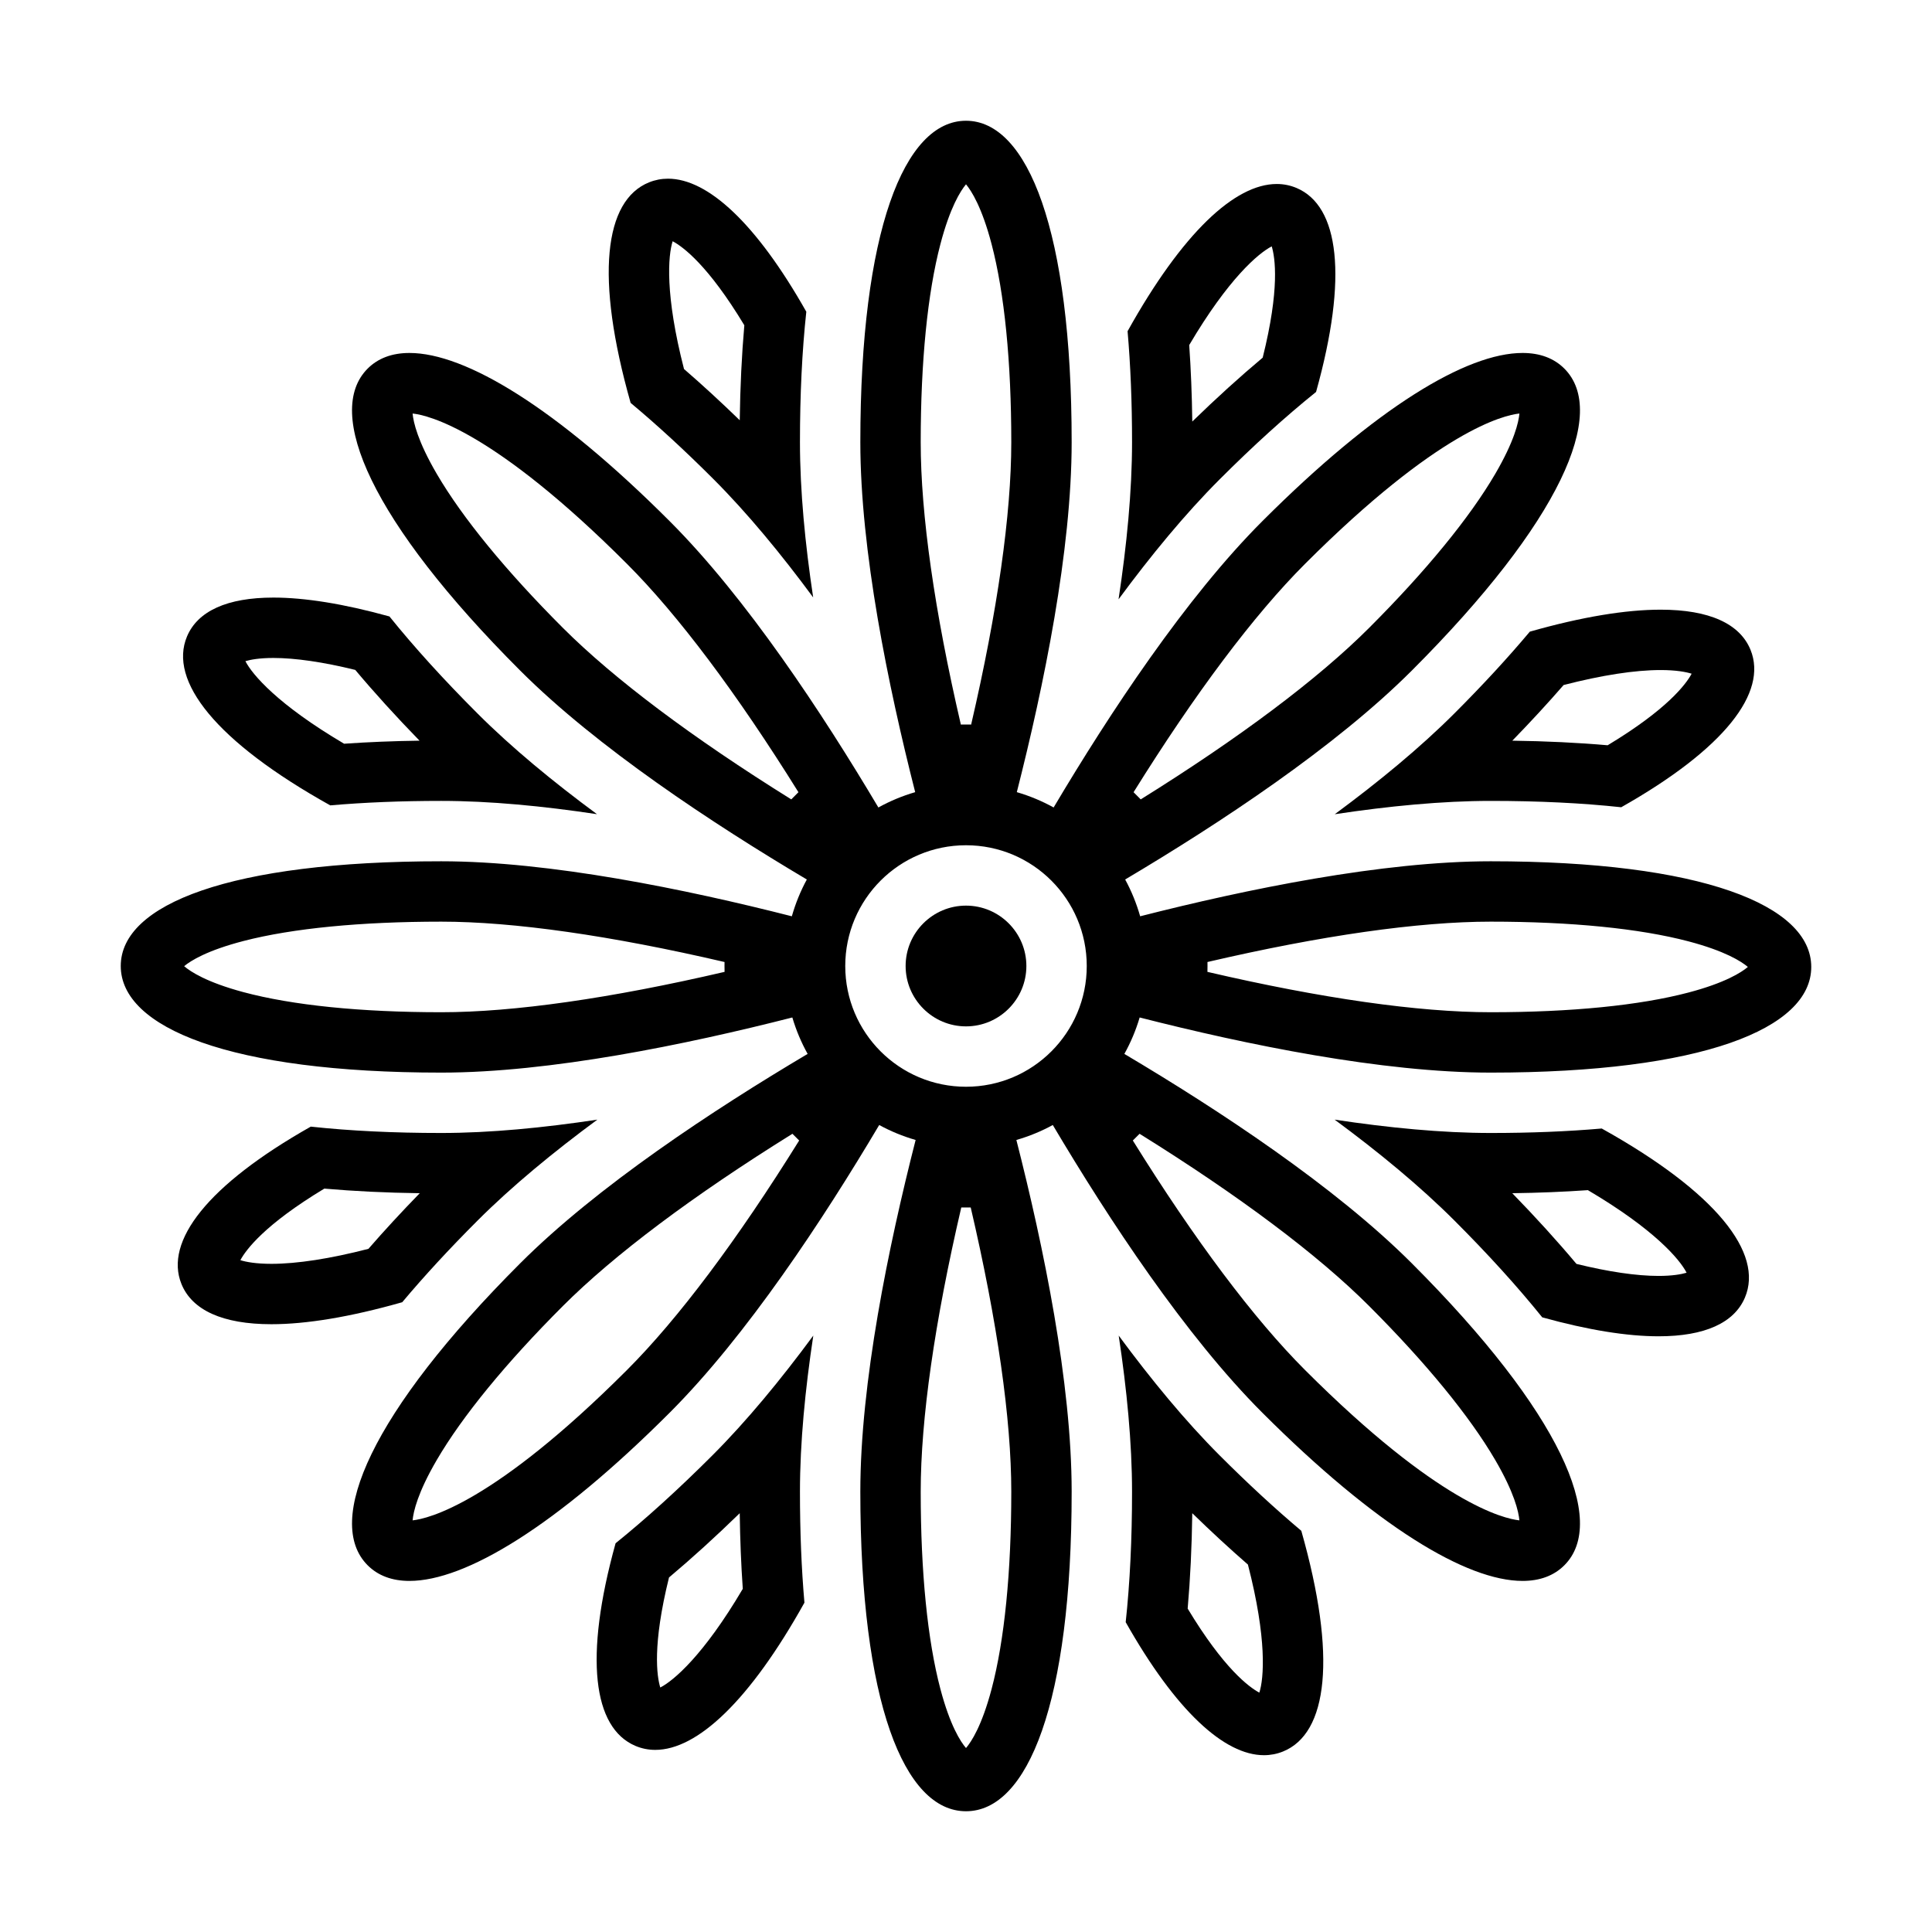
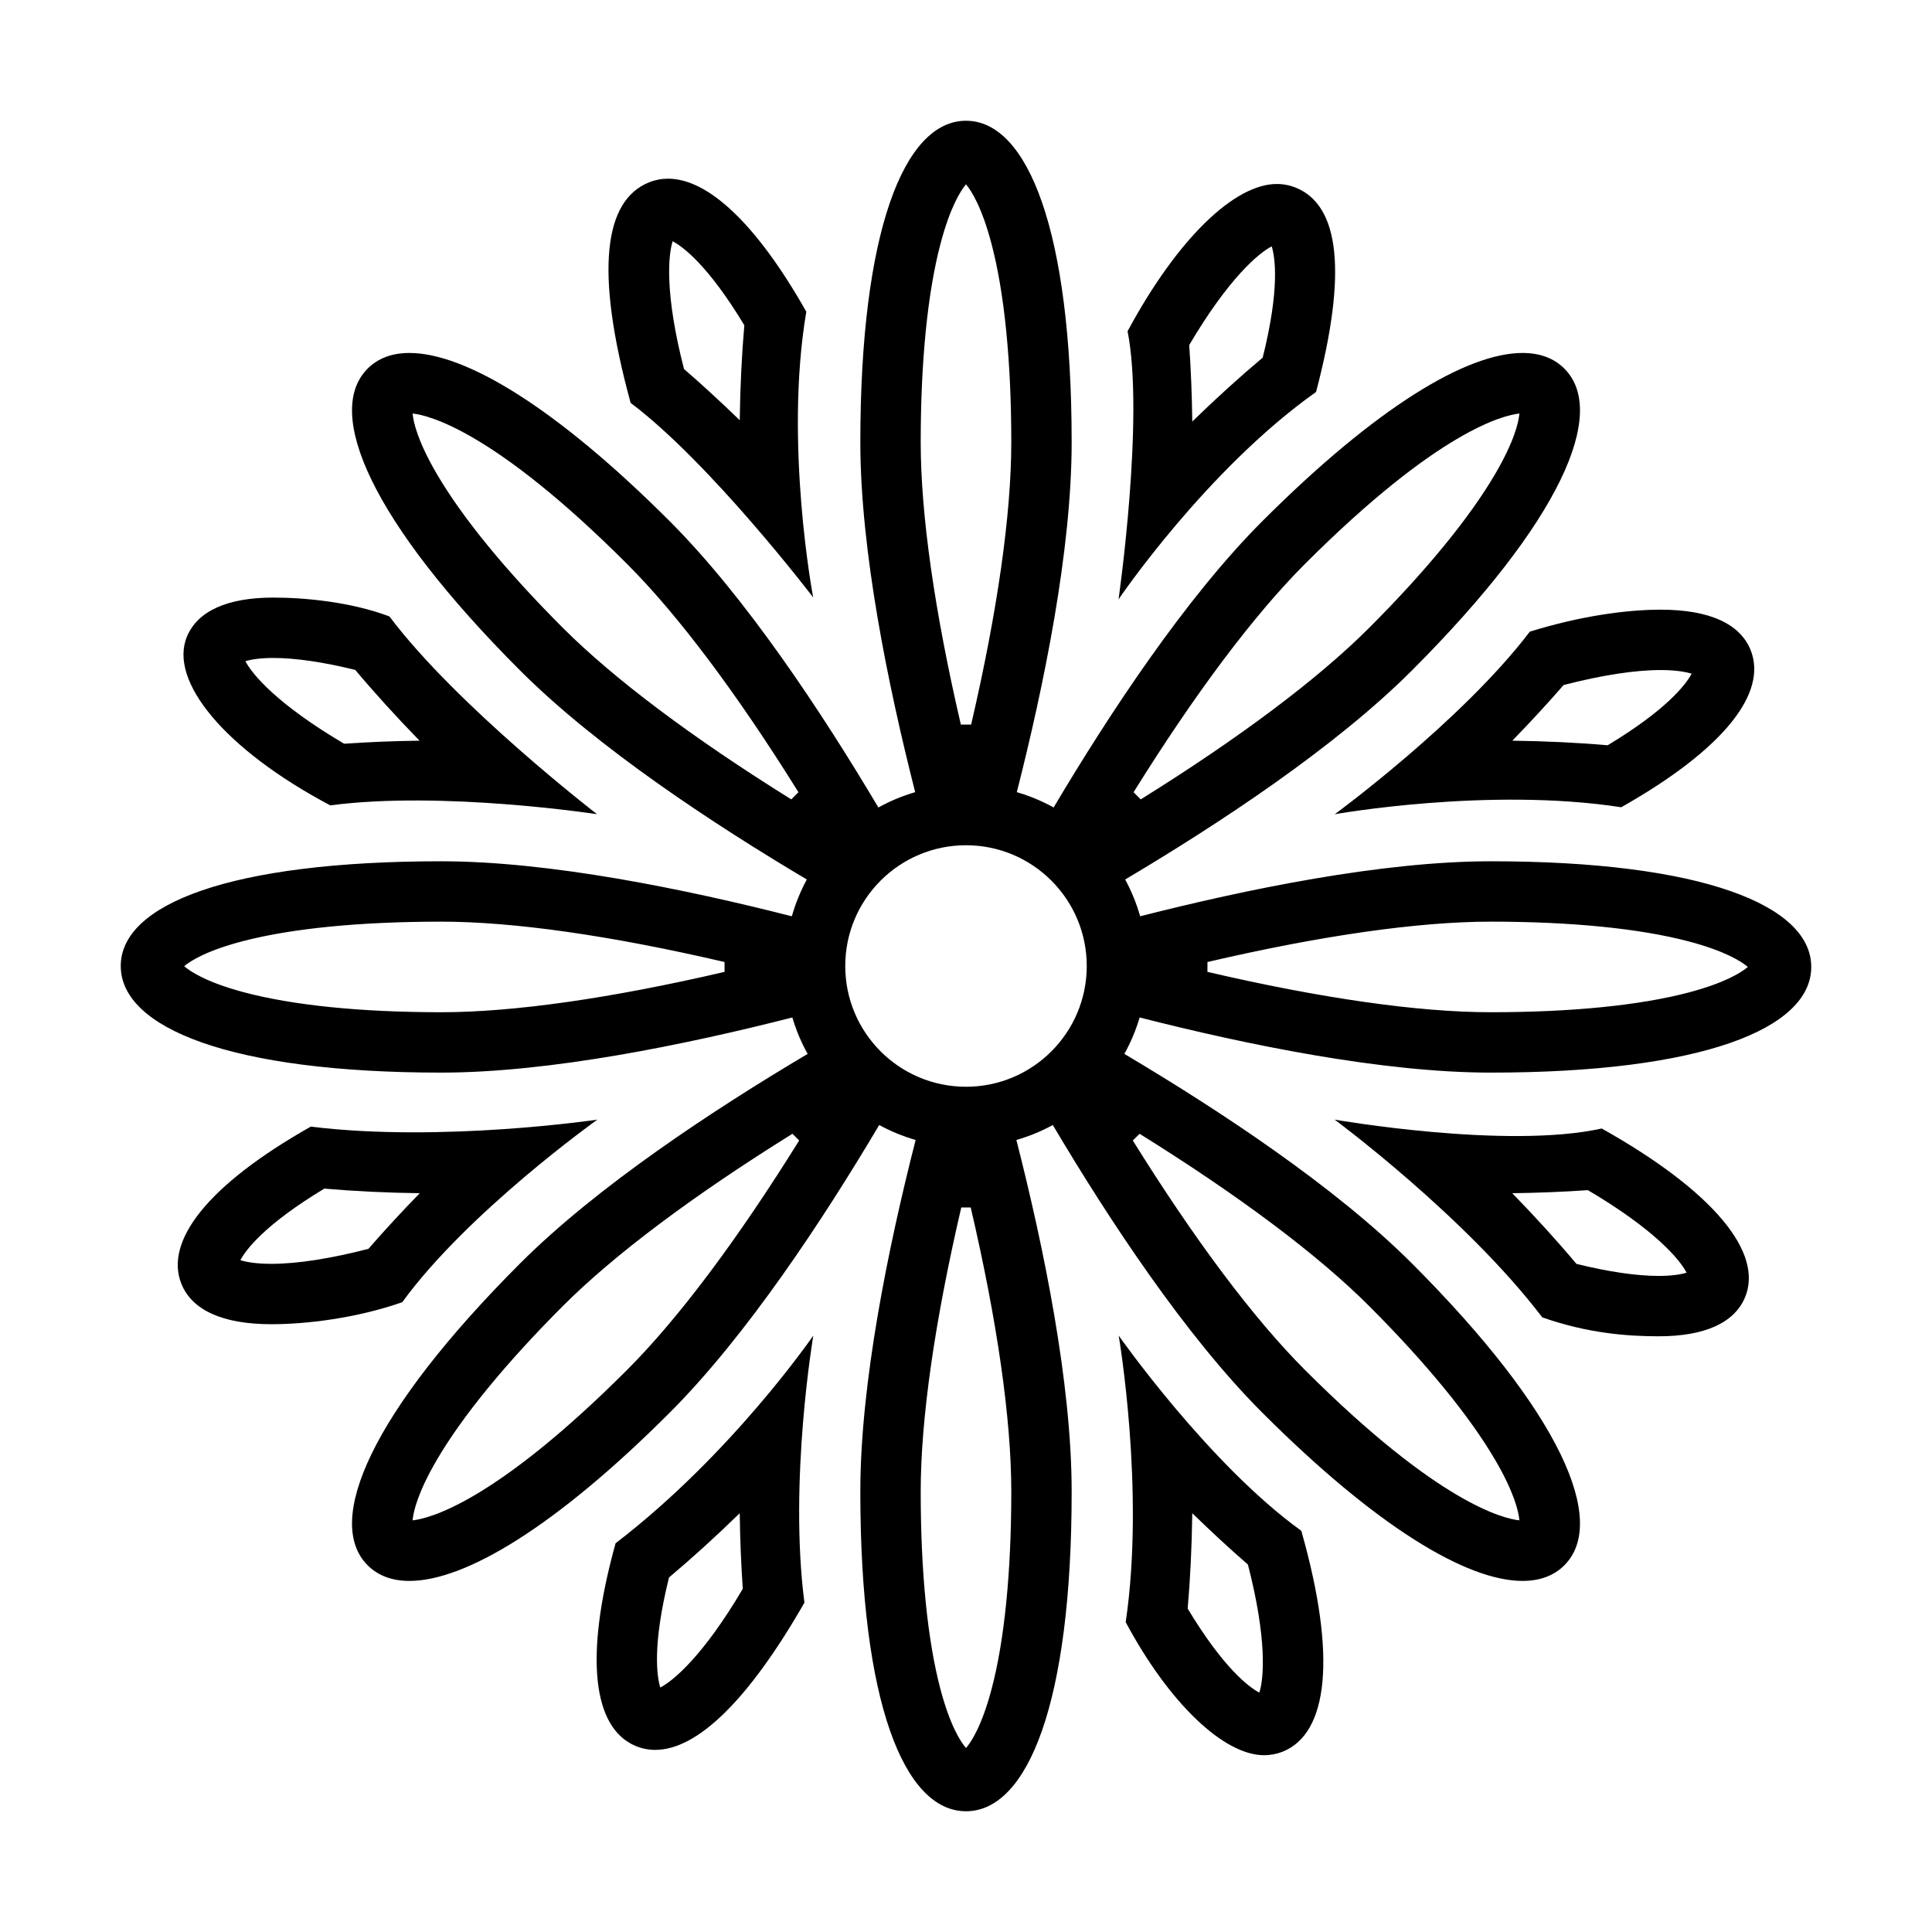
<svg xmlns="http://www.w3.org/2000/svg" version="1.1" id="Layer_1" x="0px" y="0px" width="512px" height="512px" viewBox="0 0 512 512" enable-background="new 0 0 512 512" xml:space="preserve">
  <g>
-     <path d="M395.057,228.247c-28.733,0-64.708,7.391-92.902,14.578c-0.975-3.419-2.306-6.688-3.974-9.75   c25.009-14.852,55.645-35.05,75.948-55.353c39.547-39.547,52.023-68.458,40.44-80.042c-2.747-2.748-6.471-4.142-11.079-4.142   c-14.818,0-38.796,14.415-68.963,44.582c-20.282,20.282-40.459,50.873-55.306,75.869c-3.062-1.696-6.33-3.062-9.755-4.062   c7.174-28.17,14.535-64.059,14.535-92.735C284.002,61.266,272.382,32,256,32s-28.002,29.266-28.002,85.194   c0,28.676,7.362,64.565,14.536,92.735c-3.425,1-6.693,2.365-9.755,4.062c-14.847-24.996-35.023-55.587-55.305-75.869   C147.309,107.957,123.33,93.54,108.51,93.54c-4.609,0-8.331,1.394-11.079,4.142c-11.584,11.583,0.894,40.494,40.44,80.041   c20.303,20.303,50.938,40.501,75.947,55.353c-1.668,3.062-2.999,6.331-3.974,9.75c-28.194-7.188-64.169-14.578-92.901-14.578   C61.016,228.247,32,239.618,32,256s29.016,28.252,84.944,28.252c28.777,0,64.82-7.413,93.034-14.611   c1.003,3.391,2.368,6.624,4.055,9.656c-25.048,14.863-55.801,35.119-76.161,55.479c-39.547,39.547-52.023,68.458-40.44,80.042   c2.748,2.748,6.471,4.142,11.078,4.142c14.819,0,38.796-14.415,68.963-44.583c20.382-20.381,40.659-51.177,55.526-76.239   c3.032,1.658,6.267,2.989,9.651,3.967c-7.211,28.239-14.654,64.367-14.654,93.201C227.998,451.234,239.618,480,256,480   s28.002-28.766,28.002-84.694c0-28.834-7.442-64.962-14.653-93.201c3.385-0.978,6.619-2.309,9.651-3.967   c14.867,25.062,35.145,55.858,55.527,76.24c30.164,30.165,54.144,44.582,68.963,44.582c4.609,0,8.33-1.394,11.078-4.142   c11.584-11.584-0.893-40.495-40.439-80.042c-20.361-20.36-51.114-40.616-76.162-55.479c1.687-3.032,3.052-6.266,4.055-9.656   c28.215,7.198,64.258,14.611,93.035,14.611c55.928,0,84.943-11.62,84.943-28.002S450.984,228.247,395.057,228.247z    M345.841,149.436c35.382-35.383,52.681-39.412,56.818-39.846c-0.211,2.305-1.343,7.326-6.404,15.991   c-6.786,11.62-18.35,25.738-33.44,40.828c-13.533,13.534-34.299,29.111-60.512,45.438c-0.619-0.648-1.25-1.283-1.895-1.904   C316.732,183.729,332.309,162.968,345.841,149.436z M249.222,64.678c2.548-9.703,5.297-14.055,6.778-15.834   c1.481,1.78,4.23,6.131,6.778,15.834c3.417,13.015,5.224,31.174,5.224,52.516c0,19.117-3.66,44.781-10.637,74.821   c-0.455-0.01-0.91-0.015-1.365-0.015s-0.91,0.005-1.365,0.015c-6.977-30.04-10.638-55.704-10.638-74.821   C243.998,95.853,245.804,77.693,249.222,64.678z M209.698,211.846c-26.213-16.326-46.979-31.904-60.512-45.437   c-15.09-15.091-26.653-29.208-33.439-40.828c-5.061-8.665-6.194-13.687-6.404-15.992c4.138,0.435,21.436,4.463,56.818,39.845   c13.533,13.533,29.108,34.295,45.433,60.507C210.948,210.563,210.316,211.198,209.698,211.846z M116.944,268.252   c-21.339,0-39.483-1.845-52.471-5.335c-9.689-2.604-13.961-5.394-15.675-6.87c1.75-1.451,6.077-4.177,15.796-6.689   c12.927-3.343,31.029-5.11,52.351-5.11c19.172,0,44.922,3.68,75.064,10.694C192.003,255.294,192,255.646,192,256   c0,0.52,0.006,1.037,0.019,1.556C161.87,264.572,136.12,268.252,116.944,268.252z M166.16,363.064   c-35.383,35.382-52.68,39.411-56.818,39.846c0.21-2.305,1.343-7.326,6.404-15.992c6.786-11.619,18.349-25.737,33.439-40.828   c13.587-13.586,34.457-29.229,60.815-45.625c0.584,0.604,1.181,1.197,1.789,1.779C195.394,328.603,179.749,349.475,166.16,363.064z    M262.782,447.612c-2.569,9.707-5.338,13.954-6.782,15.636c-1.444-1.682-4.212-5.929-6.782-15.636   c-3.415-12.901-5.22-30.988-5.22-52.307c0-19.228,3.701-45.066,10.752-75.317c0.417,0.008,0.834,0.012,1.25,0.012   s0.834-0.004,1.25-0.012c7.052,30.25,10.752,56.089,10.752,75.317C268.002,416.624,266.197,434.711,262.782,447.612z M256,288   c-17.673,0-32-14.327-32-32s14.327-32,32-32s32,14.327,32,32S273.673,288,256,288z M302,300.465   c26.356,16.395,47.227,32.037,60.814,45.625c15.091,15.091,26.654,29.209,33.44,40.828c5.062,8.666,6.193,13.688,6.403,15.992   c-4.137-0.435-21.435-4.464-56.817-39.846c-13.589-13.59-29.234-34.462-45.63-60.82C300.818,301.663,301.415,301.069,302,300.465z    M447.467,263.03c-12.958,3.416-31.081,5.222-52.41,5.222c-19.176,0-44.927-3.68-75.076-10.696c0.014-0.519,0.02-1.036,0.02-1.556   c0-0.354-0.003-0.706-0.009-1.059c30.144-7.014,55.893-10.694,75.065-10.694c21.329,0,39.453,1.806,52.41,5.222   c9.705,2.559,14.005,5.317,15.736,6.781C461.472,257.713,457.172,260.471,447.467,263.03z" />
-     <path d="M323.213,385.691c-9.137-9.137-18.184-20.137-26.746-31.746c2.154,14.264,3.535,28.438,3.535,41.36   c0,12.649-0.562,24.196-1.682,34.587c13.291,23.509,26.139,35.253,36.643,35.253c1.749,0,3.432-0.325,5.042-0.976   c11.874-4.797,14.35-25.089,4.855-58.491C337.95,399.869,330.734,393.213,323.213,385.691z M333.738,448.566   c-2.738-1.46-9.407-6.369-18.992-22.269c0.689-7.872,1.098-16.337,1.219-25.282c5.012,4.88,9.947,9.436,14.747,13.613   C335.816,434.408,334.954,444.779,333.738,448.566z" />
-     <path d="M189.031,126.927c9.048,9.048,17.997,19.917,26.466,31.393c-2.134-14.184-3.5-28.275-3.5-41.126   c0-12.649,0.563-24.196,1.682-34.586c-13.292-23.51-26.139-35.255-36.644-35.255c-1.749,0-3.431,0.325-5.042,0.976   c-11.868,4.795-14.348,25.068-4.87,58.441C174.122,112.613,181.43,119.325,189.031,126.927z M178.261,63.932   c2.737,1.459,9.407,6.369,18.994,22.27c-0.687,7.838-1.094,16.264-1.217,25.167c-5.001-4.856-9.943-9.398-14.769-13.574   C176.185,78.064,177.046,67.713,178.261,63.932z" />
-     <path d="M126.559,323.463c9.137-9.138,20.137-18.185,31.747-26.746c-14.264,2.154-28.439,3.535-41.361,3.535   c-12.649,0-24.197-0.562-34.588-1.683c-27.422,15.504-38.836,30.401-34.277,41.686c2.806,6.944,10.913,10.675,23.842,10.675   c9.182,0,20.795-1.881,34.672-5.827C112.412,338.173,119.068,330.953,126.559,323.463z M71.921,334.93   c-4.092,0-6.733-0.502-8.223-0.97c1.477-2.755,6.407-9.411,22.253-18.966c7.872,0.69,16.338,1.099,25.284,1.22   c-4.87,5.004-9.42,9.937-13.598,14.742C87.549,333.562,78.728,334.93,71.921,334.93z" />
-     <path d="M385.442,189.051c-9.13,9.13-20.12,18.17-31.719,26.728c14.254-2.152,28.419-3.531,41.333-3.531   c12.648,0,24.194,0.563,34.585,1.682c27.423-15.504,38.838-30.402,34.279-41.685c-2.806-6.945-10.914-10.675-23.844-10.675   c-9.178,0-20.785,1.879-34.654,5.822C399.601,174.327,392.939,181.554,385.442,189.051z M440.077,177.569   c4.093,0,6.734,0.502,8.225,0.97c-1.478,2.755-6.409,9.412-22.255,18.965c-7.867-0.689-16.327-1.097-25.267-1.218   c4.869-5.004,9.42-9.939,13.6-14.749C424.461,178.935,433.274,177.569,440.077,177.569z" />
-     <path d="M188.787,385.691c-8.986,8.986-17.541,16.747-25.652,23.289c-8.42,30.34-5.956,48.938,5.244,53.691   c1.674,0.711,3.437,1.066,5.275,1.066c11.107,0,25.019-12.975,39.528-39.014c-0.786-9.015-1.185-18.826-1.185-29.419   c0-12.922,1.381-27.097,3.536-41.36C206.971,365.555,197.924,376.554,188.787,385.691z M174.981,447.207   c-0.904-2.966-2.147-11.15,2.312-29.159c6.048-5.079,12.323-10.782,18.743-17.032c0.095,6.979,0.366,13.686,0.81,20.039   C186.466,438.66,178.52,445.39,174.981,447.207z" />
-     <path d="M323.213,127.038c8.951-8.951,17.473-16.667,25.557-23.168c8.538-30.55,6.095-49.271-5.148-54.044   c-1.674-0.71-3.437-1.066-5.274-1.066c-11.106,0-25.02,12.975-39.528,39.013c0.785,9.016,1.184,18.828,1.184,29.421   c0,13.004-1.398,27.277-3.576,41.632C305,147.205,314.061,136.19,323.213,127.038z M337.02,65.29   c0.91,2.984,2.166,11.251-2.393,29.491c-6.029,5.051-12.277,10.72-18.66,16.931c-0.092-7.062-0.364-13.846-0.812-20.269   C325.534,73.836,333.482,67.107,337.02,65.29z" />
-     <path d="M87.524,213.432c9.015-0.786,18.827-1.185,29.42-1.185c12.894,0,27.036,1.375,41.268,3.521   c-11.576-8.54-22.541-17.562-31.654-26.675c-8.982-8.982-16.775-17.568-23.349-25.726c-12.195-3.38-22.492-5.001-30.752-5.001   c-12.267,0-20.042,3.573-22.881,10.261C44.572,180.419,57.177,196.522,87.524,213.432z M72.458,174.367   c5.815,0,13.242,1.088,21.687,3.165c5.077,6.049,10.781,12.33,17.034,18.754c-6.959,0.096-13.648,0.367-19.984,0.81   C73.563,186.7,66.84,178.745,65.034,175.215C66.415,174.801,68.809,174.367,72.458,174.367z" />
-     <path d="M424.477,299.067c-9.016,0.786-18.827,1.185-29.42,1.185c-12.923,0-27.098-1.381-41.361-3.535   c11.609,8.562,22.609,17.608,31.746,26.746c8.945,8.943,16.711,17.507,23.268,25.646c12.23,3.396,22.555,5.023,30.833,5.023   c12.266,0,20.041-3.573,22.88-10.261C467.428,332.08,454.822,315.977,424.477,299.067z M439.542,338.132   c-5.833,0-13.287-1.095-21.765-3.185c-5.078-6.053-10.774-12.326-17.012-18.734c6.98-0.095,13.688-0.365,20.041-0.81   c17.631,10.396,24.353,18.351,26.158,21.881C445.585,337.697,443.19,338.132,439.542,338.132z" />
-     <path d="M256,240c-8.822,0-16,7.178-16,16s7.178,16,16,16s16-7.178,16-16S264.822,240,256,240z" />
+     <path d="M395.057,284.252c55.929,0,84.943-11.62,84.943-28.002s-29.016-28.003-84.943-28.003c-28.732,0-64.708,7.391-92.902,14.578   c-0.975-3.419-2.305-6.688-3.973-9.75c25.009-14.852,55.645-35.05,75.947-55.353c39.547-39.547,52.023-68.458,40.44-80.042   c-2.747-2.748-6.472-4.142-11.079-4.142c-14.818,0-38.796,14.415-68.963,44.582c-20.282,20.282-40.459,50.873-55.307,75.869   c-3.062-1.696-6.33-3.062-9.755-4.062c7.175-28.17,14.535-64.059,14.535-92.735C284.002,61.266,272.382,32,256,32   s-28.002,29.266-28.002,85.194c0,28.676,7.362,64.565,14.536,92.735c-3.425,1-6.693,2.365-9.755,4.062   c-14.847-24.996-35.023-55.587-55.305-75.869C147.309,107.957,123.33,93.54,108.51,93.54c-4.609,0-8.331,1.394-11.079,4.142   c-11.584,11.583,0.894,40.494,40.44,80.041c20.303,20.303,50.938,40.501,75.947,55.353c-1.668,3.062-2.999,6.331-3.974,9.75   c-28.194-7.188-64.169-14.578-92.901-14.578C61.016,228.247,32,239.618,32,256s29.016,28.252,84.944,28.252   c28.777,0,64.82-7.413,93.034-14.611c1.003,3.392,2.368,6.625,4.055,9.656c-25.048,14.863-55.801,35.119-76.161,55.479   c-39.547,39.548-52.023,68.459-40.44,80.043c2.748,2.748,6.471,4.142,11.078,4.142c14.819,0,38.796-14.415,68.963-44.583   c20.382-20.381,40.659-51.177,55.526-76.238c3.032,1.657,6.267,2.988,9.651,3.967c-7.211,28.238-14.654,64.367-14.654,93.201   C227.998,451.234,239.618,480,256,480s28.002-28.766,28.002-84.693c0-28.834-7.441-64.963-14.652-93.201   c3.385-0.979,6.618-2.31,9.65-3.967c14.867,25.062,35.145,55.857,55.527,76.239c30.164,30.165,54.144,44.582,68.963,44.582   c4.608,0,8.33-1.394,11.078-4.142c11.584-11.584-0.894-40.495-40.439-80.043c-20.361-20.359-51.114-40.615-76.162-55.479   c1.688-3.031,3.053-6.266,4.055-9.656C330.237,276.839,366.28,284.252,395.057,284.252z M319.992,254.941   c30.144-7.014,55.893-10.694,75.064-10.694c21.329,0,39.453,1.806,52.41,5.222c9.705,2.559,14.005,5.317,15.736,6.781   c-1.731,1.463-6.031,4.221-15.736,6.779c-12.958,3.416-31.081,5.223-52.41,5.223c-19.176,0-44.927-3.68-75.075-10.695   L319.992,254.941z M345.841,149.436c35.382-35.383,52.682-39.412,56.818-39.846c-0.211,2.305-1.343,7.326-6.404,15.991   c-6.786,11.62-18.35,25.738-33.439,40.828c-13.533,13.534-34.3,29.111-60.513,45.438c-0.619-0.648-1.25-1.283-1.895-1.904   C316.732,183.729,332.309,162.968,345.841,149.436z M209.698,211.846c-26.213-16.326-46.979-31.904-60.512-45.437   c-15.09-15.091-26.653-29.208-33.439-40.828c-5.061-8.665-6.194-13.687-6.404-15.992c4.138,0.435,21.436,4.463,56.818,39.845   c13.533,13.533,29.108,34.295,45.433,60.507C210.948,210.563,210.316,211.198,209.698,211.846z M116.944,268.252   c-21.339,0-39.483-1.845-52.471-5.335c-9.689-2.604-13.961-5.394-15.675-6.87c1.75-1.451,6.077-4.177,15.796-6.689   c12.927-3.343,31.029-5.11,52.351-5.11c19.172,0,44.922,3.68,75.064,10.694l0.01,2.615   C161.87,264.572,136.12,268.252,116.944,268.252z M166.16,363.064c-35.383,35.382-52.68,39.41-56.818,39.846   c0.21-2.305,1.343-7.326,6.404-15.992c6.786-11.619,18.349-25.736,33.439-40.828c13.587-13.586,34.457-29.229,60.815-45.625   c0.584,0.604,1.181,1.197,1.789,1.779C195.394,328.604,179.749,349.475,166.16,363.064z M302,300.465   c26.356,16.395,47.227,32.037,60.814,45.625c15.091,15.092,26.653,29.209,33.439,40.828c5.062,8.666,6.193,13.688,6.403,15.992   c-4.138-0.436-21.436-4.464-56.817-39.846c-13.589-13.59-29.234-34.463-45.63-60.82C300.818,301.663,301.415,301.068,302,300.465z    M249.222,64.678c2.548-9.703,5.297-14.055,6.778-15.834c1.48,1.78,4.23,6.131,6.777,15.834   c3.418,13.015,5.225,31.174,5.225,52.516c0,19.117-3.66,44.781-10.637,74.821h-2.73c-6.977-30.04-10.638-55.704-10.638-74.821   C243.998,95.853,245.804,77.693,249.222,64.678z M262.782,447.612c-2.569,9.707-5.339,13.954-6.782,15.636   c-1.444-1.682-4.212-5.929-6.782-15.636c-3.415-12.901-5.22-30.988-5.22-52.308c0-19.228,3.701-45.066,10.752-75.316h2.5   c7.052,30.25,10.752,56.089,10.752,75.316C268.002,416.624,266.197,434.711,262.782,447.612z M256,288c-17.673,0-32-14.327-32-32   s14.327-32,32-32s32,14.327,32,32S273.673,288,256,288z" />
+     <path d="M344.86,405.678c-24.529-17.674-48.394-51.732-48.394-51.732s7.031,41.059,1.854,75.946   c11.678,21.779,26.139,35.253,36.643,35.253c1.749,0,3.432-0.324,5.042-0.976C351.879,459.372,354.39,439.185,344.86,405.678z    M333.738,448.566c-2.738-1.46-9.407-6.369-18.992-22.27c0.688-7.872,1.098-16.337,1.219-25.282   c5.012,4.88,9.947,9.437,14.747,13.613C335.816,434.408,334.954,444.779,333.738,448.566z" />
+     <path d="M213.679,82.608c-13.292-23.51-26.139-35.255-36.644-35.255c-1.749,0-3.431,0.325-5.042,0.976   c-11.868,4.795-14.497,23.211-4.87,58.441c21.252,15.98,48.374,51.55,48.374,51.55S207.75,117.5,213.679,82.608z M196.038,111.369   c-5.001-4.856-9.943-9.398-14.769-13.574c-5.084-19.731-4.223-30.082-3.008-33.863c2.737,1.459,9.407,6.369,18.994,22.27   C196.568,94.04,196.161,102.466,196.038,111.369z" />
+     <path d="M82.357,298.568c-27.422,15.505-38.836,30.402-34.277,41.687c2.806,6.944,10.913,10.675,23.842,10.675   c9.182,0,22.434-1.559,34.672-5.826c17.405-23.934,51.712-48.387,51.712-48.387S116.999,302.836,82.357,298.568z M97.637,330.956   c-10.088,2.606-18.909,3.974-25.716,3.974c-4.092,0-6.733-0.502-8.223-0.97c1.477-2.755,6.407-9.411,22.253-18.966   c7.872,0.689,16.338,1.099,25.284,1.22C106.365,321.218,101.815,326.15,97.637,330.956z" />
+     <path d="M463.92,172.245c-2.806-6.945-10.914-10.675-23.844-10.675c-9.178,0-21.4,1.715-34.654,5.822   c-18.088,23.774-51.699,48.387-51.699,48.387s40.778-7.28,75.918-1.849C457.064,198.426,468.479,183.528,463.92,172.245z    M426.047,197.504c-7.867-0.689-16.327-1.097-25.267-1.218c4.869-5.004,9.42-9.939,13.6-14.749   c10.081-2.602,18.895-3.968,25.697-3.968c4.093,0,6.733,0.502,8.225,0.97C446.824,181.294,441.893,187.951,426.047,197.504z" />
+     <path d="M163.135,408.98c-8.42,30.34-5.956,48.938,5.244,53.69c1.674,0.711,3.437,1.066,5.275,1.066   c11.107,0,24.698-13.124,39.528-39.015c-4.184-32.22,2.351-70.779,2.351-70.779S193.999,385.336,163.135,408.98z M174.981,447.207   c-0.904-2.966-2.147-11.15,2.312-29.159c6.048-5.079,12.323-10.782,18.743-17.032c0.095,6.979,0.366,13.687,0.81,20.039   C186.466,438.66,178.52,445.39,174.981,447.207z" />
+     <path d="M343.622,49.826c-1.674-0.71-3.438-1.066-5.274-1.066c-11.105,0-26.207,14.287-39.527,39.013   c4.514,22.894-2.393,71.053-2.393,71.053s23.239-34.326,52.342-54.956C357.167,72,354.865,54.599,343.622,49.826z M334.627,94.781   c-6.029,5.051-12.277,10.72-18.66,16.931c-0.092-7.062-0.364-13.846-0.812-20.269c10.379-17.607,18.327-24.336,21.864-26.153   C337.93,68.274,339.186,76.541,334.627,94.781z" />
+     <path d="M103.209,163.367C93,159.5,80.717,158.366,72.457,158.366c-12.267,0-20.042,3.573-22.881,10.261   c-5.004,11.792,9.97,29.985,37.948,44.805c29.726-3.932,70.688,2.336,70.688,2.336S121,187.067,103.209,163.367z M65.034,175.215   c1.381-0.414,3.775-0.848,7.424-0.848c5.815,0,13.242,1.088,21.687,3.165c5.077,6.049,10.781,12.33,17.034,18.754   c-6.959,0.096-13.648,0.367-19.984,0.81C73.563,186.7,66.84,178.745,65.034,175.215z" />
+     <path d="M424.477,299.066c-25.307,5.6-70.78-2.35-70.78-2.35s34.638,25.615,55.014,52.393c11.959,4.223,22.555,5.022,30.833,5.022   c12.266,0,20.041-3.573,22.88-10.261C467.428,332.08,454.283,315.801,424.477,299.066z M439.542,338.132   c-5.833,0-13.287-1.095-21.765-3.185c-5.078-6.053-10.774-12.326-17.013-18.734c6.98-0.095,13.688-0.365,20.041-0.811   c17.631,10.396,24.354,18.352,26.158,21.882C445.585,337.697,443.19,338.132,439.542,338.132z" />
  </g>
</svg>
